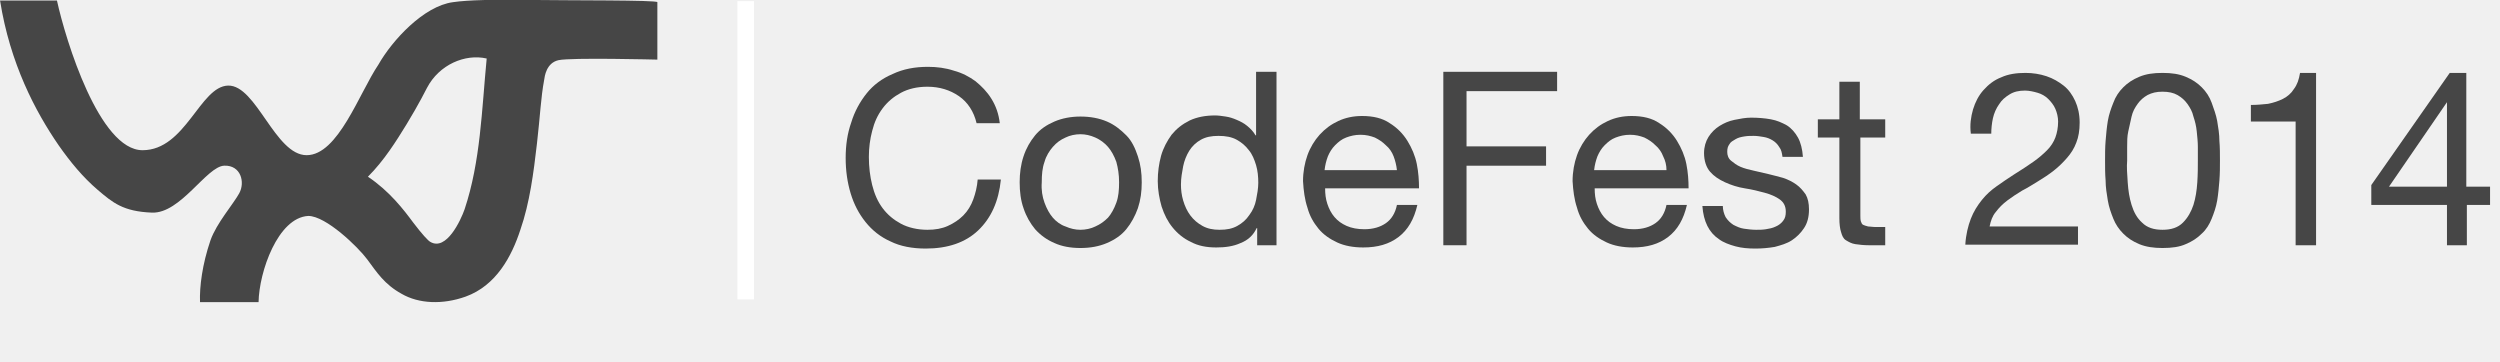
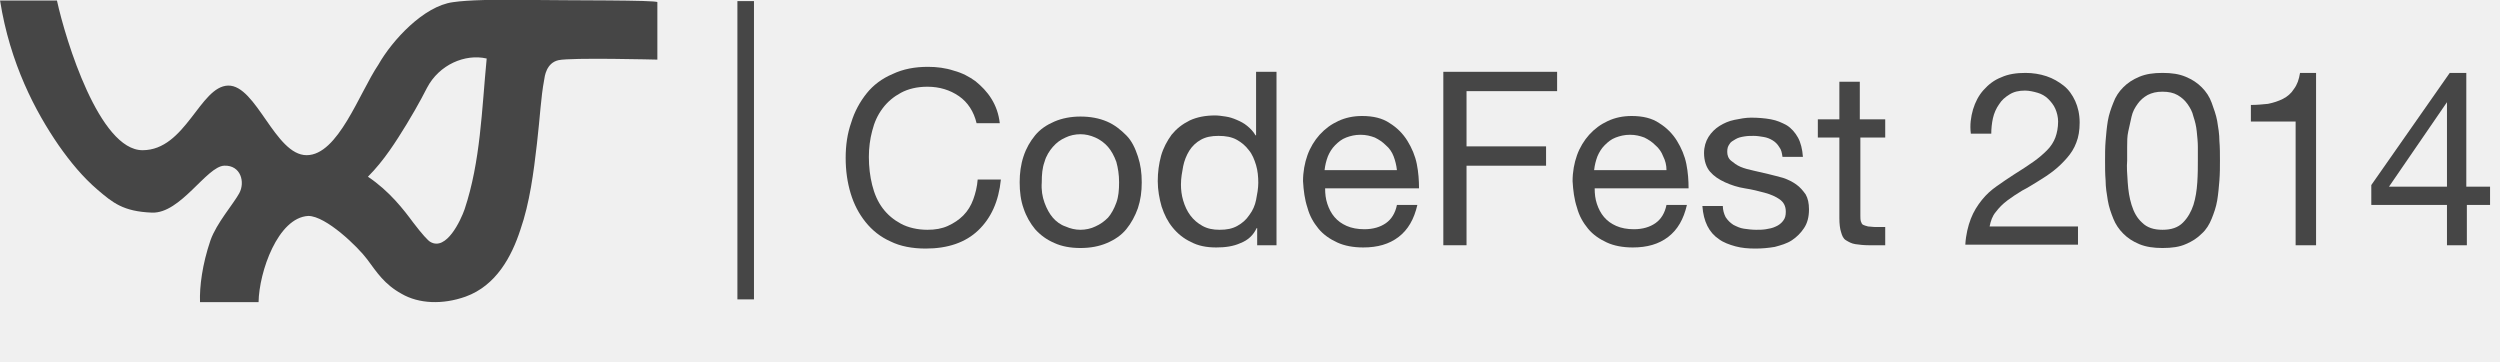
<svg xmlns="http://www.w3.org/2000/svg" version="1.1" id="Layer_1" x="0px" y="0px" viewBox="0 0 452.6 65.5" enable-background="new 0 0 452.6 65.5" xml:space="preserve" width="100%" height="100%">
  <defs id="defs37" />
  <g transform="matrix(1,0,0,0.999999,-9.690139,-462.706)" id="g3" style="fill:#464646;fill-opacity:1">
    <path fill="#FFFFFF" d="M105.9,462.7c-6.7-0.1-11.5,0-14.2,0.4c-5.3,0.7-11,6.9-13.5,11.3c-3.5,5.2-7.3,16.4-13,16.4   s-9.1-12.7-14.2-12.6c-5.1,0.1-7.7,11.7-15.5,11.7c-7.8,0-13.9-19.8-15.5-27.1H9.7c1.8,11.4,6.4,20.1,10.6,26.2   c2.1,3,4.4,5.8,7.1,8.1s4.6,3.9,9.8,4.1s9.9-8.4,13.1-8.5c3-0.1,3.8,3,2.7,5c-1.1,2-4.1,5.4-5.2,8.5c-1.5,4.4-2,8.4-1.9,11.2   l10.6,0c0.1-5.5,3.5-15.3,9-15.6c3.2,0,9,5.6,10.7,7.9s3.1,4.5,6.2,6.2c3.1,1.8,7.4,2,11.6,0.5c5.5-2,8.3-7.2,9.9-12.1   c1.7-4.9,2.4-10.4,3-15.6c0.6-5.2,0.7-8.3,1.3-11.5c0.1-0.7,0.4-3.1,2.6-3.6c2.3-0.5,17.9-0.1,17.9-0.1l0-10.4   C128.6,462.7,112.6,462.8,105.9,462.7L105.9,462.7z M97.8,473.3c-0.9,9.3-1.1,18.6-4,27.3c-0.7,2-3.3,7.6-6.2,5.9   c-0.4-0.2-1.5-1.4-3.1-3.5c-1.7-2.3-4.3-5.7-8.2-8.3c2.9-2.9,5.1-6.4,7-9.5c2.2-3.6,3.7-6.6,3.7-6.6c0,0,0,0,0,0   C89.2,474.4,93.9,472.4,97.8,473.3z" id="path5" style="fill:#464646;fill-opacity:1" />
  </g>
  <g id="g7" style="fill:#464646;fill-opacity:1">
    <path fill="#FFFFFF" d="M173.6,17.4c-1.6-1.1-3.5-1.7-5.7-1.7c-1.9,0-3.5,0.4-4.8,1.1c-1.3,0.7-2.4,1.6-3.3,2.8   c-0.9,1.2-1.5,2.5-1.9,4.1c-0.4,1.5-0.6,3.1-0.6,4.7c0,1.8,0.2,3.5,0.6,5.1c0.4,1.6,1,3,1.9,4.2c0.9,1.2,2,2.1,3.3,2.8   c1.3,0.7,3,1.1,4.8,1.1c1.4,0,2.6-0.2,3.7-0.7c1.1-0.5,2-1.1,2.8-1.9c0.8-0.8,1.4-1.8,1.8-2.9c0.4-1.1,0.7-2.3,0.8-3.6h4.2   c-0.4,4-1.8,7-4.1,9.2c-2.3,2.2-5.5,3.3-9.5,3.3c-2.4,0-4.6-0.4-6.4-1.3c-1.8-0.8-3.3-2-4.5-3.5c-1.2-1.5-2.1-3.2-2.7-5.2   c-0.6-2-0.9-4.1-0.9-6.4s0.3-4.4,1-6.4c0.6-2,1.6-3.8,2.8-5.3c1.2-1.5,2.8-2.7,4.7-3.5c1.9-0.9,4-1.3,6.4-1.3   c1.6,0,3.2,0.2,4.7,0.7c1.5,0.4,2.8,1.1,3.9,1.9c1.1,0.9,2.1,1.9,2.9,3.2c0.8,1.3,1.3,2.7,1.5,4.4h-4.2   C176.3,20.2,175.2,18.5,173.6,17.4z" id="path9" style="fill:#464646;fill-opacity:1" />
    <path fill="#FFFFFF" d="M185.3,28.3c0.5-1.5,1.2-2.7,2.1-3.8c0.9-1.1,2.1-1.9,3.5-2.5c1.4-0.6,3-0.9,4.7-0.9c1.8,0,3.4,0.3,4.8,0.9   c1.4,0.6,2.5,1.5,3.5,2.5s1.6,2.3,2.1,3.8c0.5,1.5,0.7,3,0.7,4.7c0,1.7-0.2,3.2-0.7,4.7c-0.5,1.4-1.2,2.7-2.1,3.8   c-0.9,1.1-2.1,1.9-3.5,2.5c-1.4,0.6-3,0.9-4.8,0.9c-1.8,0-3.4-0.3-4.7-0.9c-1.4-0.6-2.5-1.4-3.5-2.5c-0.9-1.1-1.6-2.3-2.1-3.8   c-0.5-1.4-0.7-3-0.7-4.7C184.6,31.4,184.8,29.8,185.3,28.3z M189.1,36.7c0.4,1.1,0.9,2,1.5,2.7c0.6,0.7,1.4,1.3,2.3,1.6   c0.9,0.4,1.8,0.6,2.7,0.6s1.9-0.2,2.7-0.6c0.9-0.4,1.6-0.9,2.3-1.6c0.6-0.7,1.1-1.6,1.5-2.7c0.4-1.1,0.5-2.3,0.5-3.7   c0-1.4-0.2-2.6-0.5-3.7c-0.4-1.1-0.9-2-1.5-2.7c-0.6-0.7-1.4-1.3-2.3-1.7c-0.9-0.4-1.8-0.6-2.7-0.6s-1.9,0.2-2.7,0.6   c-0.9,0.4-1.6,0.9-2.3,1.7c-0.6,0.7-1.2,1.6-1.5,2.7c-0.4,1.1-0.5,2.3-0.5,3.7C188.5,34.4,188.7,35.6,189.1,36.7z" id="path11" style="fill:#464646;fill-opacity:1" />
    <path fill="#FFFFFF" d="M227.6,44.4v-3.1h-0.1c-0.6,1.3-1.6,2.2-2.9,2.7c-1.3,0.6-2.8,0.8-4.4,0.8c-1.8,0-3.3-0.3-4.6-1   c-1.3-0.6-2.4-1.5-3.3-2.6c-0.9-1.1-1.5-2.3-2-3.8c-0.4-1.4-0.7-3-0.7-4.6c0-1.6,0.2-3.1,0.6-4.6c0.4-1.4,1.1-2.7,1.9-3.8   c0.9-1.1,1.9-1.9,3.3-2.6c1.3-0.6,2.8-0.9,4.6-0.9c0.6,0,1.2,0.1,1.9,0.2c0.7,0.1,1.3,0.3,2,0.6c0.7,0.3,1.3,0.6,1.9,1.1   c0.6,0.5,1.1,1,1.5,1.7h0.1V13h3.7v31.4H227.6z M214.2,36.3c0.3,1,0.7,1.9,1.3,2.7c0.6,0.8,1.3,1.4,2.2,1.9   c0.9,0.5,1.9,0.7,3.1,0.7c1.3,0,2.3-0.2,3.2-0.7c0.9-0.5,1.6-1.1,2.2-2c0.6-0.8,1-1.7,1.2-2.7c0.2-1,0.4-2.1,0.4-3.1   c0-1.1-0.1-2.2-0.4-3.2c-0.3-1-0.7-2-1.3-2.7c-0.6-0.8-1.3-1.4-2.2-1.9c-0.9-0.5-2-0.7-3.3-0.7c-1.3,0-2.3,0.2-3.2,0.7   c-0.9,0.5-1.6,1.2-2.1,2c-0.5,0.8-0.9,1.8-1.1,2.8c-0.2,1.1-0.4,2.1-0.4,3.3C213.8,34.3,213.9,35.3,214.2,36.3z" id="path13" style="fill:#464646;fill-opacity:1" />
    <path fill="#FFFFFF" d="M253.2,42.9c-1.7,1.3-3.8,1.9-6.4,1.9c-1.8,0-3.4-0.3-4.7-0.9c-1.3-0.6-2.5-1.4-3.4-2.5   c-0.9-1.1-1.6-2.3-2-3.8c-0.5-1.5-0.7-3.1-0.8-4.8c0-1.7,0.3-3.3,0.8-4.7c0.5-1.4,1.3-2.7,2.2-3.7c1-1.1,2.1-1.9,3.4-2.5   c1.3-0.6,2.7-0.9,4.3-0.9c2,0,3.7,0.4,5,1.3c1.3,0.8,2.4,1.9,3.2,3.2c0.8,1.3,1.4,2.7,1.7,4.2c0.3,1.5,0.4,3,0.4,4.4h-17   c0,1,0.1,1.9,0.4,2.8c0.3,0.9,0.7,1.7,1.3,2.4c0.6,0.7,1.3,1.2,2.2,1.6c0.9,0.4,2,0.6,3.2,0.6c1.6,0,2.9-0.4,3.9-1.1   c1-0.7,1.7-1.8,2-3.3h3.7C256,39.7,254.9,41.6,253.2,42.9z M252.3,28.3c-0.3-0.8-0.8-1.5-1.4-2c-0.6-0.6-1.2-1-2-1.4   c-0.8-0.3-1.6-0.5-2.6-0.5c-1,0-1.8,0.2-2.6,0.5c-0.8,0.3-1.4,0.8-2,1.4c-0.6,0.6-1,1.3-1.3,2c-0.3,0.8-0.5,1.6-0.6,2.5h13.1   C252.8,29.9,252.6,29.1,252.3,28.3z" id="path15" style="fill:#464646;fill-opacity:1" />
    <path fill="#FFFFFF" d="M281.9,13v3.5h-16.4v10h14.4V30h-14.4v14.4h-4.2V13H281.9z" id="path17" style="fill:#464646;fill-opacity:1" />
    <path fill="#FFFFFF" d="M302,42.9c-1.7,1.3-3.8,1.9-6.4,1.9c-1.8,0-3.4-0.3-4.7-0.9c-1.3-0.6-2.5-1.4-3.4-2.5   c-0.9-1.1-1.6-2.3-2-3.8c-0.5-1.5-0.7-3.1-0.8-4.8c0-1.7,0.3-3.3,0.8-4.7s1.3-2.7,2.2-3.7c1-1.1,2.1-1.9,3.4-2.5   c1.3-0.6,2.7-0.9,4.3-0.9c2,0,3.7,0.4,5,1.3c1.3,0.8,2.4,1.9,3.2,3.2c0.8,1.3,1.4,2.7,1.7,4.2c0.3,1.5,0.4,3,0.4,4.4h-17   c0,1,0.1,1.9,0.4,2.8c0.3,0.9,0.7,1.7,1.3,2.4c0.6,0.7,1.3,1.2,2.2,1.6c0.9,0.4,2,0.6,3.2,0.6c1.6,0,2.9-0.4,3.9-1.1   c1-0.7,1.7-1.8,2-3.3h3.7C304.8,39.7,303.7,41.6,302,42.9z M301.1,28.3c-0.3-0.8-0.8-1.5-1.4-2c-0.6-0.6-1.2-1-2-1.4   c-0.8-0.3-1.6-0.5-2.6-0.5c-1,0-1.8,0.2-2.6,0.5c-0.8,0.3-1.4,0.8-2,1.4c-0.6,0.6-1,1.3-1.3,2c-0.3,0.8-0.5,1.6-0.6,2.5h13.1   C301.7,29.9,301.5,29.1,301.1,28.3z" id="path19" style="fill:#464646;fill-opacity:1" />
    <path fill="#FFFFFF" d="M312.4,39.3c0.4,0.6,0.8,1,1.4,1.4c0.6,0.3,1.2,0.6,1.9,0.7c0.7,0.1,1.5,0.2,2.2,0.2c0.6,0,1.2,0,1.8-0.1   c0.6-0.1,1.2-0.2,1.8-0.5c0.5-0.2,1-0.6,1.3-1c0.4-0.5,0.5-1,0.5-1.7c0-1-0.4-1.7-1.1-2.2c-0.7-0.5-1.6-0.9-2.7-1.2   c-1.1-0.3-2.3-0.6-3.6-0.8c-1.3-0.2-2.5-0.6-3.6-1.1c-1.1-0.5-2-1.1-2.7-1.9c-0.7-0.8-1.1-2-1.1-3.4c0-1.1,0.3-2.1,0.8-2.9   c0.5-0.8,1.2-1.5,2-2c0.8-0.5,1.7-0.9,2.7-1.1c1-0.2,2-0.4,3-0.4c1.3,0,2.5,0.1,3.6,0.3c1.1,0.2,2,0.6,2.9,1.1   c0.8,0.5,1.5,1.3,2,2.2s0.8,2.1,0.9,3.5h-3.7c-0.1-0.7-0.2-1.3-0.6-1.8c-0.3-0.5-0.7-0.9-1.2-1.2c-0.5-0.3-1-0.5-1.6-0.6   c-0.6-0.1-1.2-0.2-1.8-0.2c-0.6,0-1.1,0-1.7,0.1c-0.6,0.1-1.1,0.2-1.6,0.5s-0.9,0.5-1.1,0.9c-0.3,0.4-0.4,0.8-0.4,1.4   c0,0.6,0.2,1.2,0.7,1.6c0.5,0.4,1,0.8,1.7,1.1c0.7,0.3,1.5,0.5,2.4,0.7c0.9,0.2,1.8,0.4,2.6,0.6c0.9,0.2,1.9,0.5,2.7,0.7   c0.9,0.3,1.7,0.7,2.4,1.2c0.7,0.5,1.2,1.1,1.7,1.8c0.4,0.7,0.6,1.6,0.6,2.7c0,1.4-0.3,2.5-0.9,3.4c-0.6,0.9-1.3,1.6-2.2,2.2   c-0.9,0.6-2,0.9-3.1,1.2c-1.2,0.2-2.3,0.3-3.5,0.3c-1.3,0-2.5-0.1-3.6-0.4c-1.1-0.3-2.2-0.7-3-1.3c-0.9-0.6-1.6-1.4-2.1-2.4   c-0.5-1-0.8-2.2-0.9-3.6h3.7C311.9,38,312.1,38.7,312.4,39.3z" id="path21" style="fill:#464646;fill-opacity:1" />
    <path fill="#FFFFFF" d="M341.3,21.6v3.3h-4.5V39c0,0.4,0,0.8,0.1,1.1s0.2,0.5,0.4,0.6c0.2,0.1,0.5,0.2,0.9,0.3   c0.4,0,0.8,0.1,1.4,0.1h1.7v3.3h-2.9c-1,0-1.8-0.1-2.5-0.2c-0.7-0.1-1.2-0.4-1.7-0.7s-0.7-0.8-0.9-1.5c-0.2-0.6-0.3-1.5-0.3-2.5   V24.9h-3.9v-3.3h3.9v-6.8h3.7v6.8H341.3z" id="path23" style="fill:#464646;fill-opacity:1" />
    <path fill="#FFFFFF" d="M357.2,19.8c0.4-1.3,1-2.5,1.9-3.5c0.9-1,1.9-1.8,3.2-2.3c1.3-0.6,2.8-0.8,4.4-0.8c1.3,0,2.6,0.2,3.8,0.6   c1.2,0.4,2.2,1,3.1,1.7c0.9,0.7,1.6,1.7,2.1,2.8c0.5,1.1,0.8,2.4,0.8,3.9c0,1.4-0.2,2.6-0.6,3.6c-0.4,1.1-1,2-1.7,2.8   c-0.7,0.8-1.5,1.6-2.4,2.3c-0.9,0.7-1.8,1.3-2.8,1.9c-1,0.6-1.9,1.2-2.9,1.7c-1,0.6-1.9,1.2-2.7,1.8c-0.8,0.6-1.5,1.3-2.1,2.1   c-0.6,0.7-0.9,1.6-1.1,2.6h16v3.3h-20.4c0.1-1.8,0.5-3.4,1-4.7c0.5-1.3,1.2-2.4,2-3.4c0.8-1,1.7-1.8,2.7-2.5c1-0.7,2-1.4,3.1-2.1   c1.3-0.8,2.5-1.6,3.5-2.3c1-0.7,1.8-1.4,2.5-2.1c0.7-0.7,1.2-1.5,1.5-2.3c0.3-0.8,0.5-1.8,0.5-2.9c0-0.8-0.2-1.6-0.5-2.3   c-0.3-0.7-0.8-1.3-1.3-1.8c-0.5-0.5-1.2-0.9-1.9-1.1s-1.5-0.4-2.3-0.4c-1.1,0-2,0.2-2.8,0.7c-0.8,0.5-1.4,1-1.9,1.8   c-0.5,0.7-0.9,1.6-1.1,2.5s-0.3,1.9-0.3,2.8h-3.7C356.6,22.6,356.8,21.2,357.2,19.8z" id="path25" style="fill:#464646;fill-opacity:1" />
    <path fill="#FFFFFF" d="M381.2,25.5c0.1-1.2,0.2-2.4,0.4-3.6c0.2-1.2,0.6-2.3,1-3.3c0.4-1.1,1-2,1.8-2.8c0.8-0.8,1.7-1.4,2.9-1.9   c1.2-0.5,2.5-0.7,4.2-0.7s3,0.2,4.2,0.7c1.2,0.5,2.1,1.1,2.9,1.9c0.8,0.8,1.4,1.7,1.8,2.8s0.8,2.2,1,3.3c0.2,1.2,0.4,2.4,0.4,3.6   c0.1,1.2,0.1,2.4,0.1,3.6c0,1.1,0,2.3-0.1,3.6c-0.1,1.2-0.2,2.4-0.4,3.6c-0.2,1.2-0.6,2.3-1,3.3c-0.4,1-1,2-1.8,2.7   c-0.8,0.8-1.7,1.4-2.9,1.9c-1.1,0.5-2.5,0.7-4.2,0.7c-1.6,0-3-0.2-4.2-0.7c-1.2-0.5-2.1-1.1-2.9-1.9c-0.8-0.8-1.4-1.7-1.8-2.7   c-0.4-1-0.8-2.1-1-3.3c-0.2-1.2-0.4-2.4-0.4-3.6c-0.1-1.2-0.1-2.4-0.1-3.6C381.1,27.9,381.1,26.7,381.2,25.5z M385.2,33   c0.1,1.5,0.3,2.8,0.7,4.1c0.4,1.3,1,2.4,1.9,3.2c0.9,0.9,2.1,1.3,3.7,1.3c1.6,0,2.8-0.4,3.7-1.3c0.9-0.9,1.5-2,1.9-3.2   c0.4-1.3,0.6-2.6,0.7-4.1c0.1-1.5,0.1-2.8,0.1-3.9c0-0.8,0-1.6,0-2.5c0-0.9-0.1-1.8-0.2-2.8s-0.3-1.8-0.6-2.7   c-0.2-0.9-0.6-1.6-1.1-2.3c-0.5-0.7-1.1-1.2-1.8-1.6c-0.7-0.4-1.6-0.6-2.7-0.6c-1.1,0-1.9,0.2-2.7,0.6c-0.7,0.4-1.3,0.9-1.8,1.6   c-0.5,0.7-0.9,1.4-1.1,2.3c-0.2,0.9-0.4,1.8-0.6,2.7s-0.2,1.8-0.2,2.8s0,1.8,0,2.5C385,30.2,385.1,31.5,385.2,33z" id="path27" style="fill:#464646;fill-opacity:1" />
    <path fill="#FFFFFF" d="M415.6,44.4V22h-8.1v-3c1.1,0,2.1-0.1,3.1-0.2c1-0.2,1.9-0.5,2.7-0.9c0.8-0.4,1.5-1,2-1.8   c0.6-0.8,0.9-1.7,1.1-2.9h2.9v31.2H415.6z" id="path29" style="fill:#464646;fill-opacity:1" />
    <path fill="#FFFFFF" d="M450.8,33.8v3.3h-4.2v7.3H443v-7.3h-13.7v-3.6l14.2-20.3h3v20.6H450.8z M443,18.5L443,18.5l-10.5,15.3H443   V18.5z" id="path31" style="fill:#464646;fill-opacity:1" />
  </g>
-   <rect x="133.5" y="0.2" fill="#FFFFFF" width="3" height="54" id="rect33" />
+   <rect x="133.5" y="0.2" fill="#FFFFFF" width="3" height="54" id="rect33" style="fill:#464646;fill-opacity:1" />
</svg>
